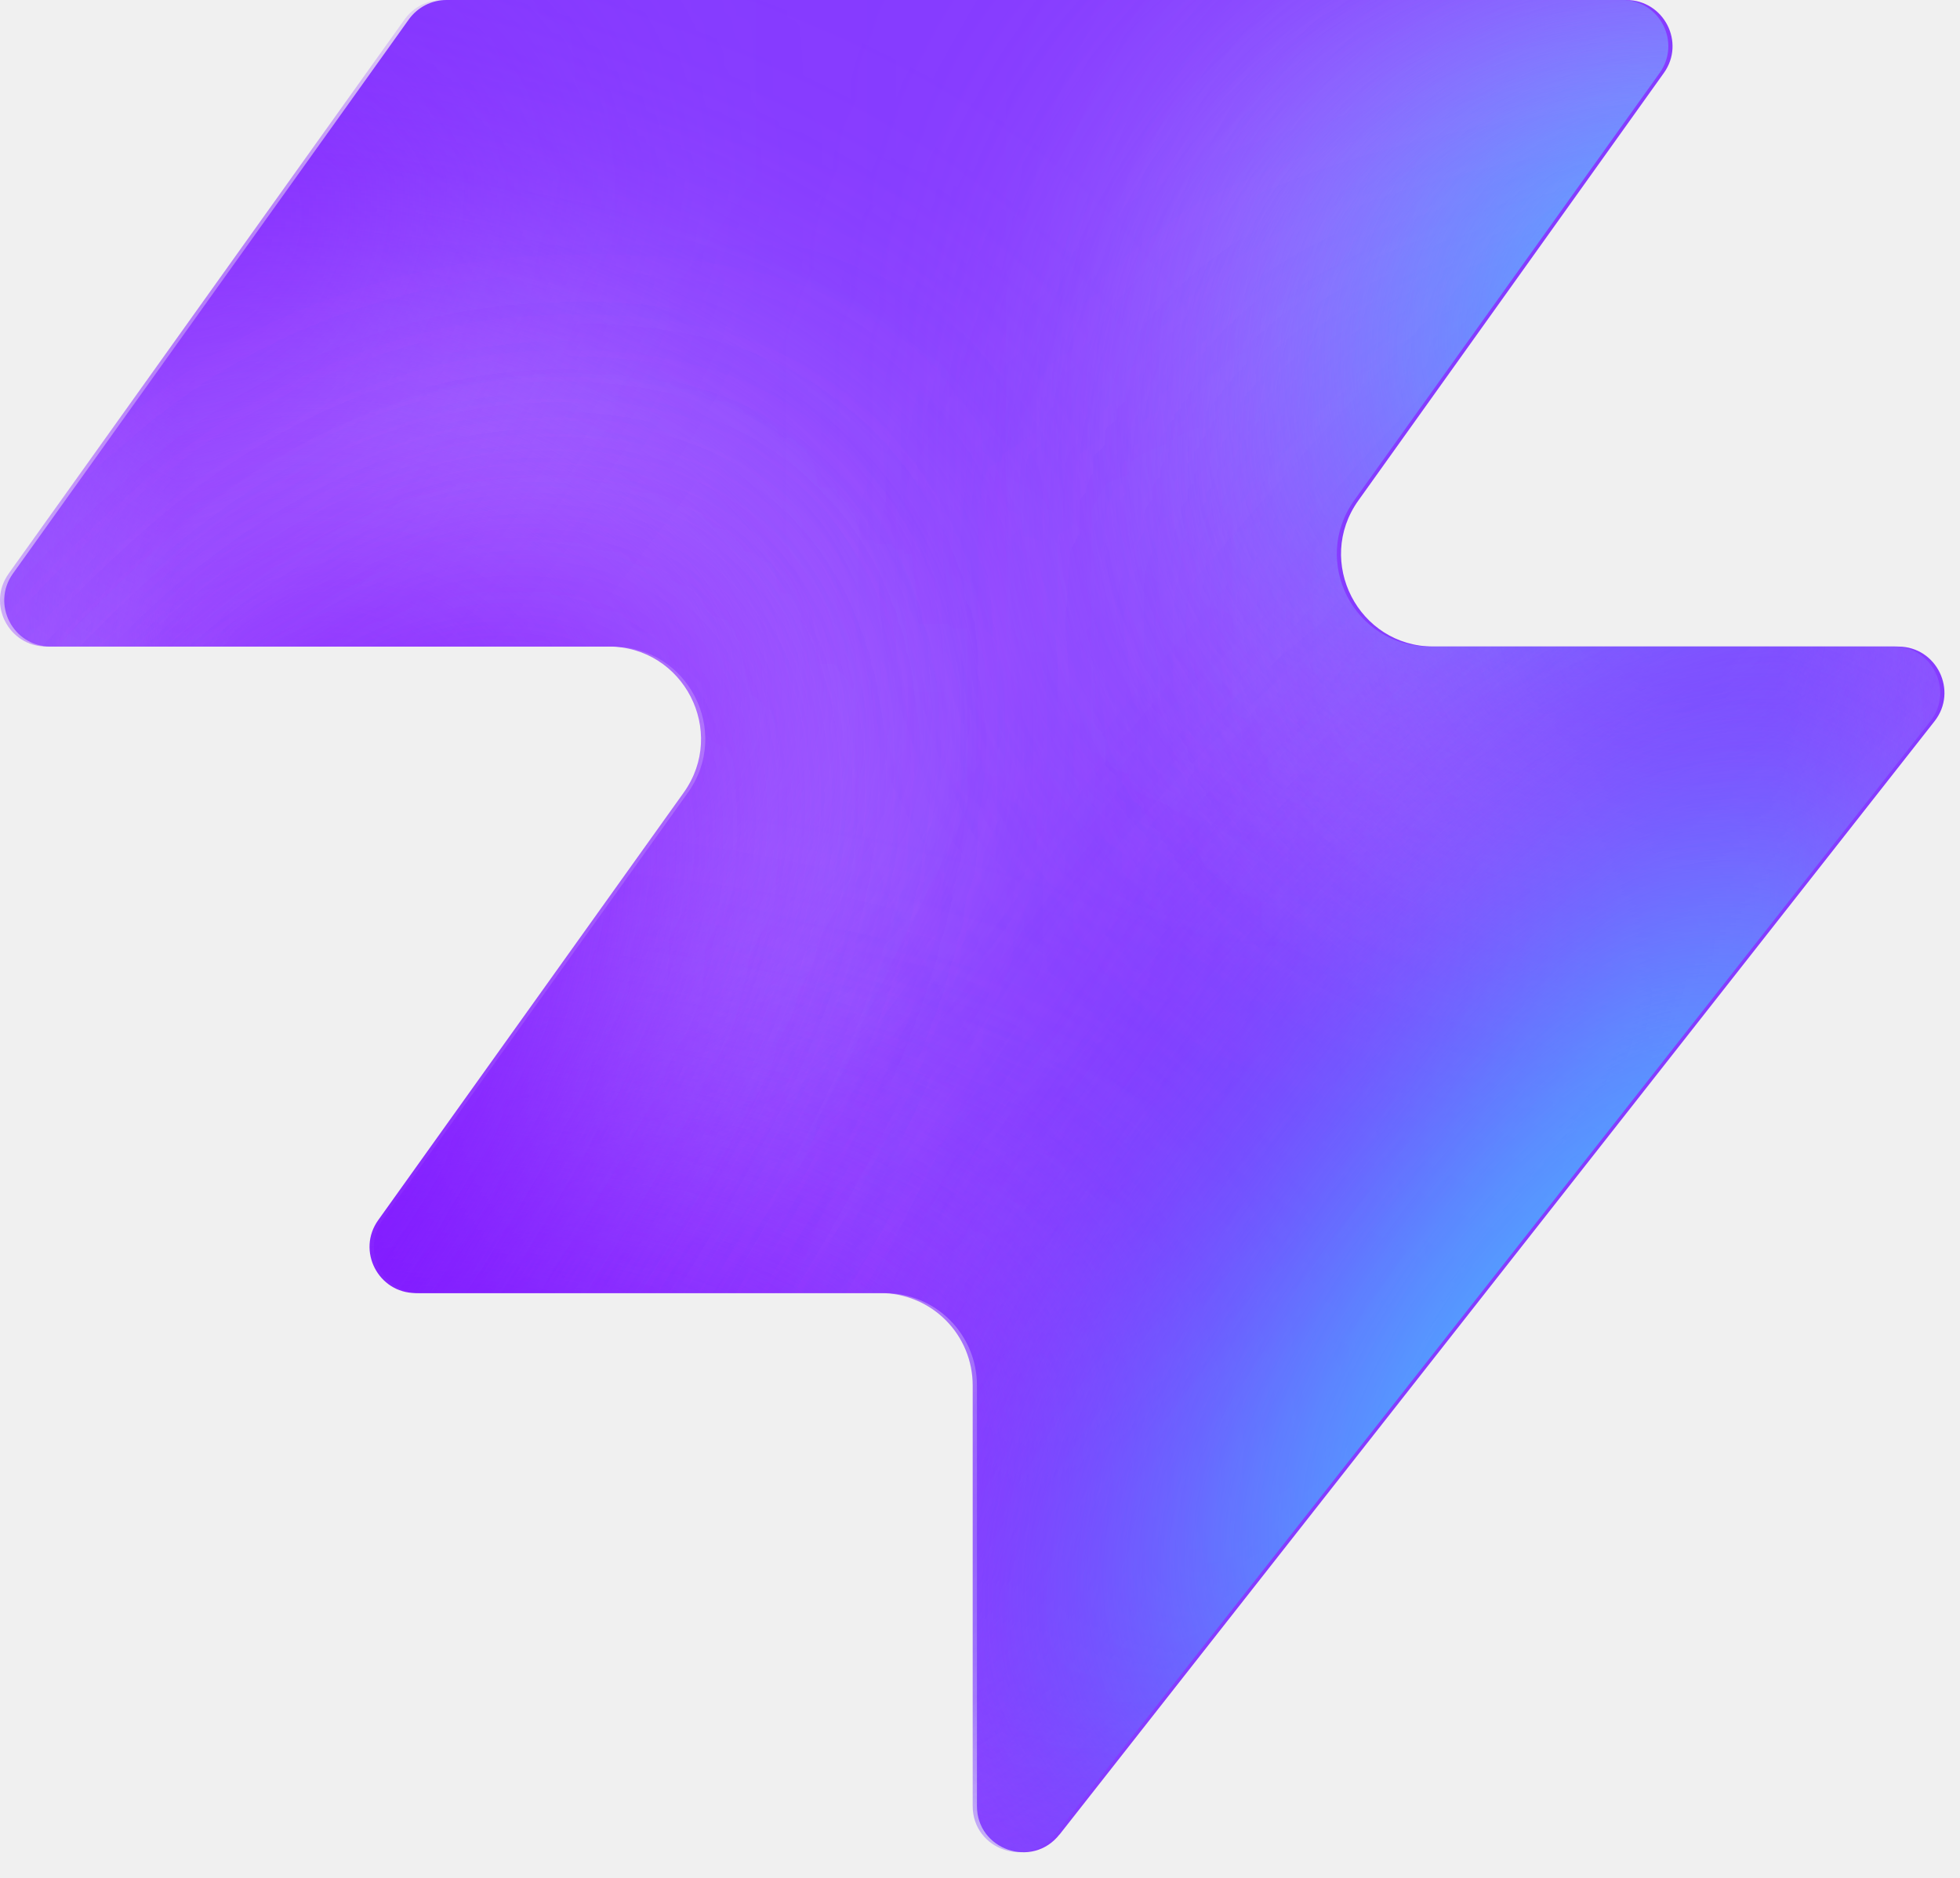
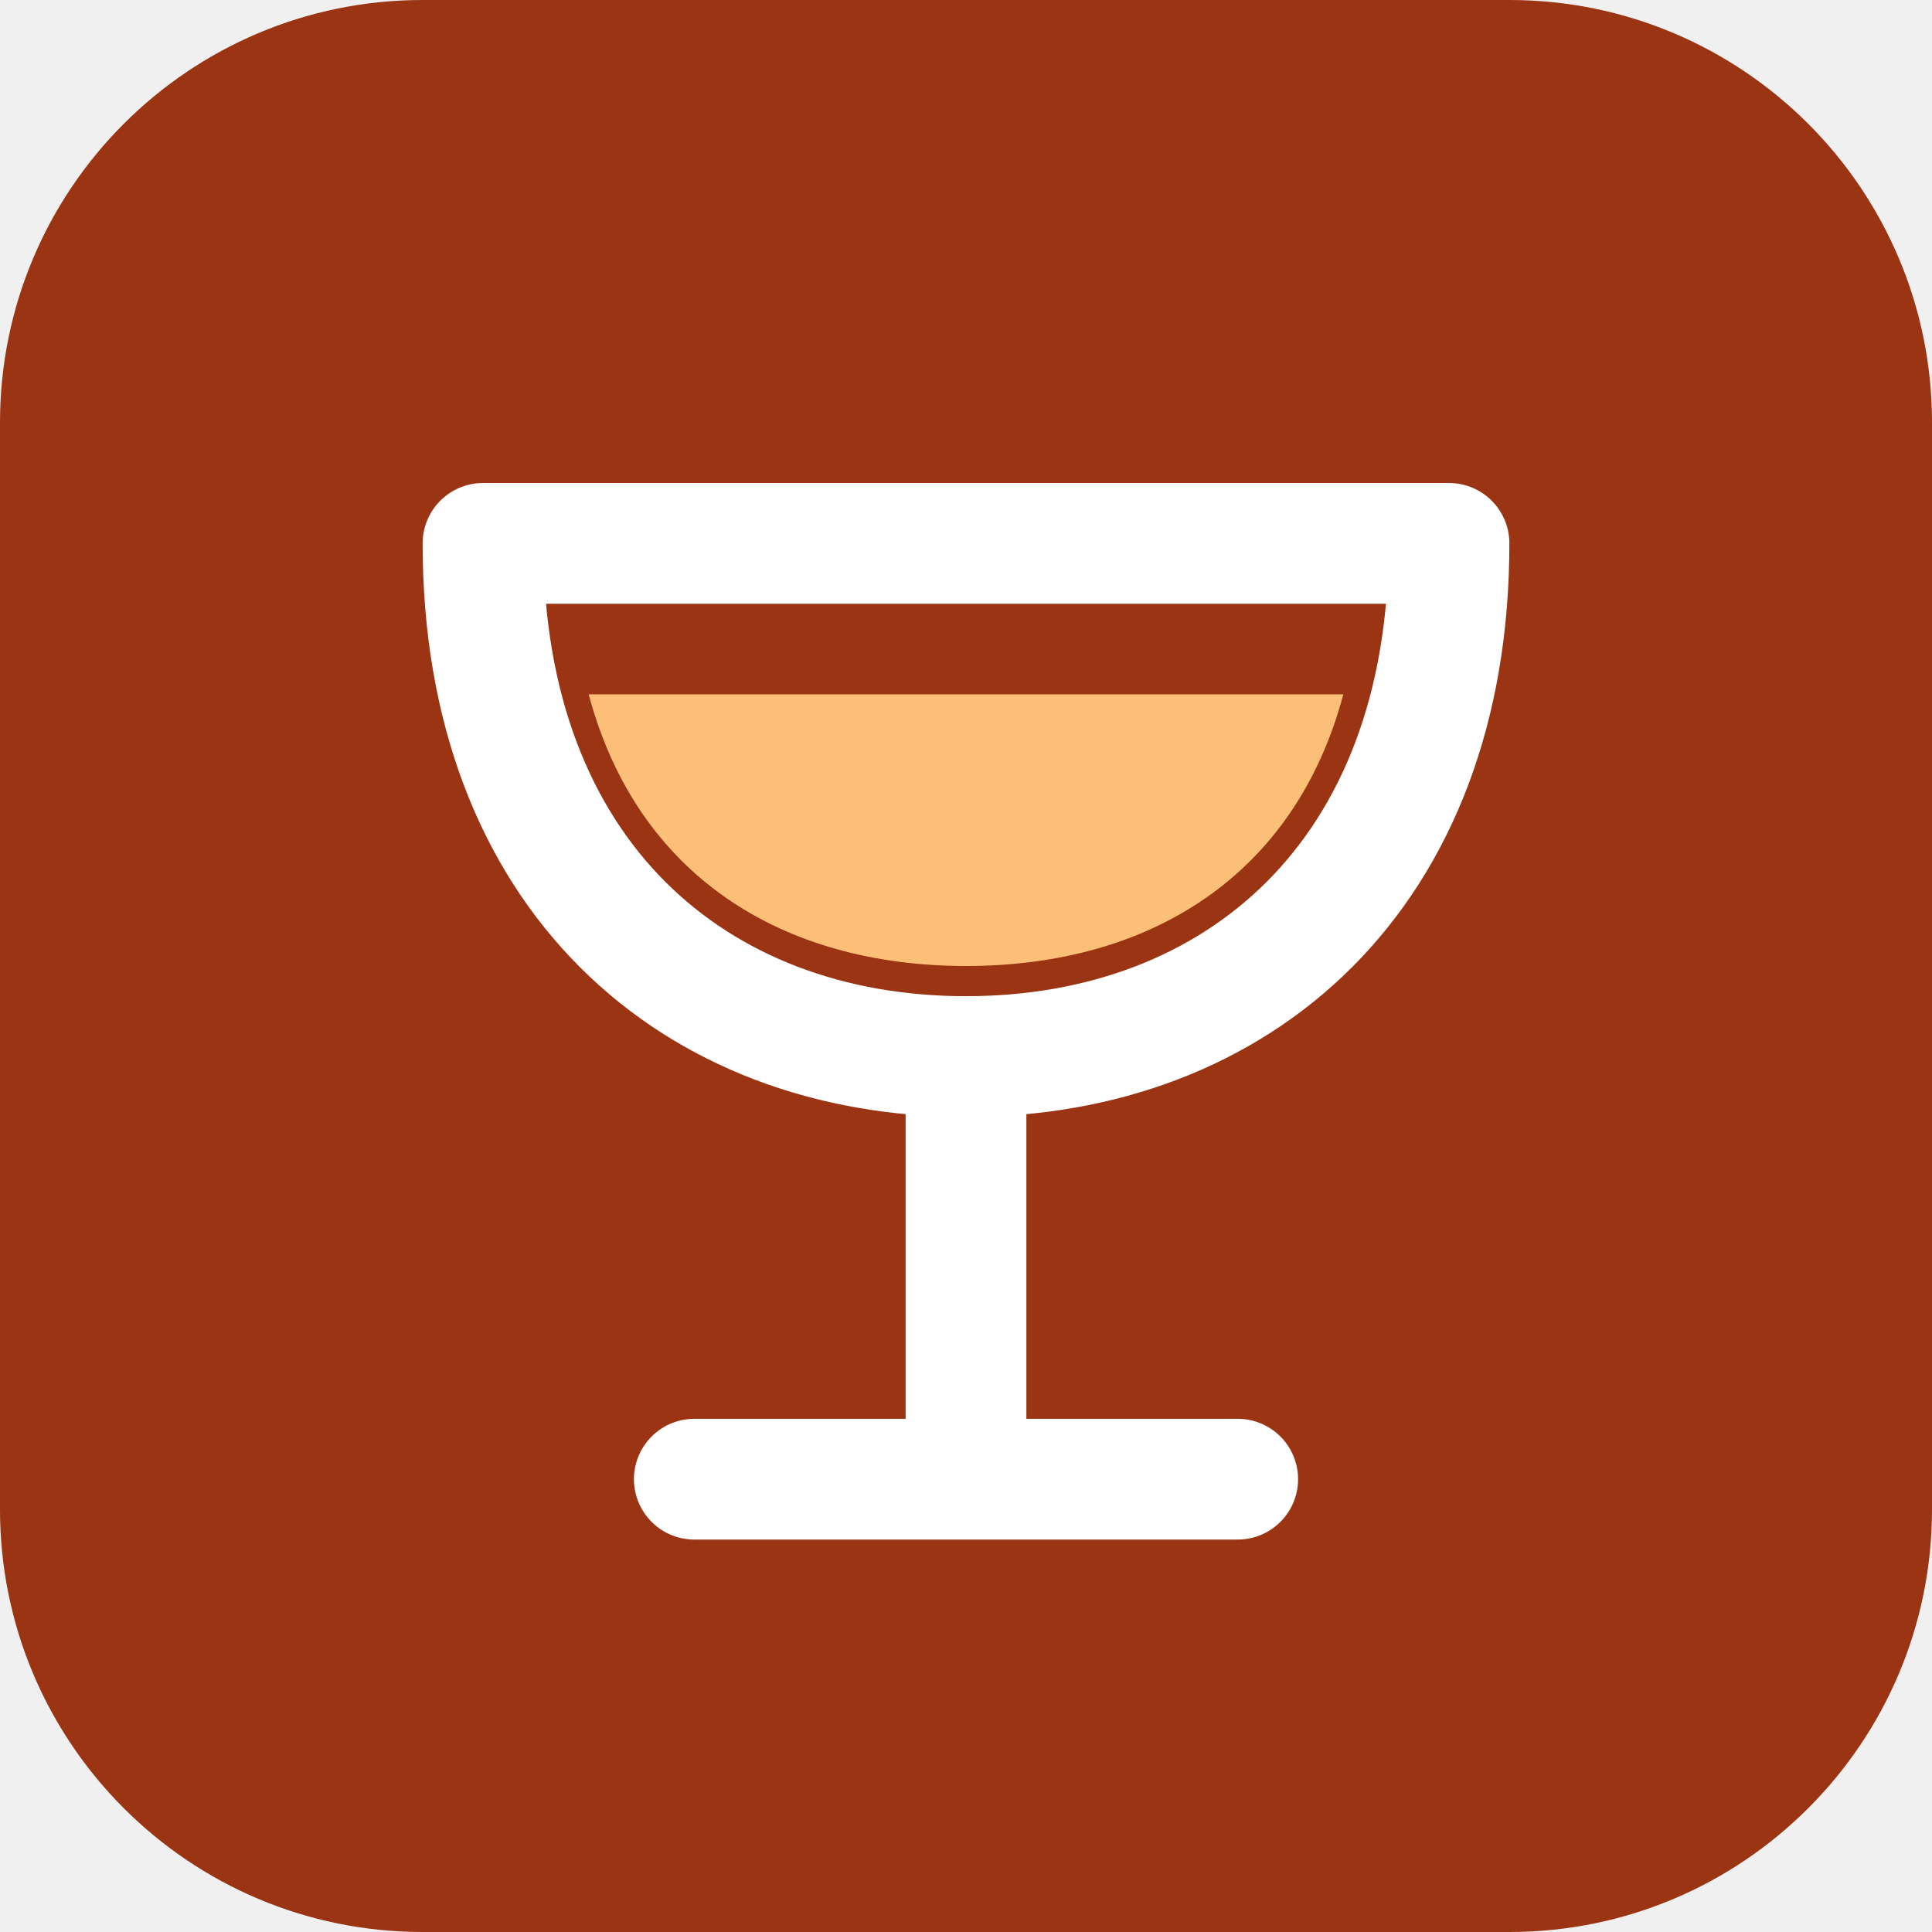
- <svg xmlns="http://www.w3.org/2000/svg" width="48" height="46" fill="none" viewBox="0 0 48 46">
-   <path fill="#863bff" d="M25.946 44.938c-.664.845-2.021.375-2.021-.698V33.937a2.26 2.26 0 0 0-2.262-2.262H10.287c-.92 0-1.456-1.04-.92-1.788l7.48-10.471c1.07-1.497 0-3.578-1.842-3.578H1.237c-.92 0-1.456-1.04-.92-1.788L10.013.474c.214-.297.556-.474.92-.474h28.894c.92 0 1.456 1.04.92 1.788l-7.48 10.471c-1.07 1.498 0 3.579 1.842 3.579h11.377c.943 0 1.473 1.088.89 1.83L25.947 44.94z" style="fill:#863bff;fill:color(display-p3 .525 .23 1);fill-opacity:1" />
-   <mask id="a" width="48" height="46" x="0" y="0" maskUnits="userSpaceOnUse" style="mask-type:alpha">
-     <path fill="#000" d="M25.842 44.938c-.664.844-2.021.375-2.021-.698V33.937a2.26 2.26 0 0 0-2.262-2.262H10.183c-.92 0-1.456-1.04-.92-1.788l7.48-10.471c1.07-1.498 0-3.579-1.842-3.579H1.133c-.92 0-1.456-1.04-.92-1.787L9.91.473c.214-.297.556-.474.92-.474h28.894c.92 0 1.456 1.04.92 1.788l-7.48 10.471c-1.07 1.498 0 3.578 1.842 3.578h11.377c.943 0 1.473 1.088.89 1.832L25.843 44.94z" style="fill:#000;fill-opacity:1" />
-   </mask>
-   <g mask="url(#a)">
-     <g filter="url(#b)">
-       <ellipse cx="5.508" cy="14.704" fill="#ede6ff" rx="5.508" ry="14.704" style="fill:#ede6ff;fill:color(display-p3 .927 .903 1);fill-opacity:1" transform="matrix(.00324 1 1 -.00324 -4.47 31.516)" />
-     </g>
-     <g filter="url(#c)">
-       <ellipse cx="10.399" cy="29.851" fill="#ede6ff" rx="10.399" ry="29.851" style="fill:#ede6ff;fill:color(display-p3 .927 .903 1);fill-opacity:1" transform="matrix(.00324 1 1 -.00324 -39.328 7.883)" />
-     </g>
-     <g filter="url(#d)">
-       <ellipse cx="5.508" cy="30.487" fill="#7e14ff" rx="5.508" ry="30.487" style="fill:#7e14ff;fill:color(display-p3 .492 .077 1);fill-opacity:1" transform="rotate(89.814 -25.913 -14.639)scale(1 -1)" />
-     </g>
-     <g filter="url(#e)">
-       <ellipse cx="5.508" cy="30.599" fill="#7e14ff" rx="5.508" ry="30.599" style="fill:#7e14ff;fill:color(display-p3 .492 .077 1);fill-opacity:1" transform="rotate(89.814 -32.644 -3.334)scale(1 -1)" />
-     </g>
-     <g filter="url(#f)">
-       <ellipse cx="5.508" cy="30.599" fill="#7e14ff" rx="5.508" ry="30.599" style="fill:#7e14ff;fill:color(display-p3 .492 .077 1);fill-opacity:1" transform="matrix(.00324 1 1 -.00324 -34.34 30.47)" />
-     </g>
-     <g filter="url(#g)">
-       <ellipse cx="14.072" cy="22.078" fill="#ede6ff" rx="14.072" ry="22.078" style="fill:#ede6ff;fill:color(display-p3 .927 .903 1);fill-opacity:1" transform="rotate(93.35 24.506 48.493)scale(-1 1)" />
-     </g>
-     <g filter="url(#h)">
-       <ellipse cx="3.47" cy="21.501" fill="#7e14ff" rx="3.47" ry="21.501" style="fill:#7e14ff;fill:color(display-p3 .492 .077 1);fill-opacity:1" transform="rotate(89.009 28.708 47.59)scale(-1 1)" />
-     </g>
-     <g filter="url(#i)">
-       <ellipse cx="3.47" cy="21.501" fill="#7e14ff" rx="3.47" ry="21.501" style="fill:#7e14ff;fill:color(display-p3 .492 .077 1);fill-opacity:1" transform="rotate(89.009 28.708 47.59)scale(-1 1)" />
-     </g>
-     <g filter="url(#j)">
-       <ellipse cx=".387" cy="8.972" fill="#7e14ff" rx="4.407" ry="29.108" style="fill:#7e14ff;fill:color(display-p3 .492 .077 1);fill-opacity:1" transform="rotate(39.51 .387 8.972)" />
-     </g>
-     <g filter="url(#k)">
-       <ellipse cx="47.523" cy="-6.092" fill="#7e14ff" rx="4.407" ry="29.108" style="fill:#7e14ff;fill:color(display-p3 .492 .077 1);fill-opacity:1" transform="rotate(37.892 47.523 -6.092)" />
-     </g>
-     <g filter="url(#l)">
-       <ellipse cx="41.412" cy="6.333" fill="#47bfff" rx="5.971" ry="9.665" style="fill:#47bfff;fill:color(display-p3 .28 .748 1);fill-opacity:1" transform="rotate(37.892 41.412 6.333)" />
-     </g>
-     <g filter="url(#m)">
-       <ellipse cx="-1.879" cy="38.332" fill="#7e14ff" rx="4.407" ry="29.108" style="fill:#7e14ff;fill:color(display-p3 .492 .077 1);fill-opacity:1" transform="rotate(37.892 -1.88 38.332)" />
-     </g>
-     <g filter="url(#n)">
-       <ellipse cx="-1.879" cy="38.332" fill="#7e14ff" rx="4.407" ry="29.108" style="fill:#7e14ff;fill:color(display-p3 .492 .077 1);fill-opacity:1" transform="rotate(37.892 -1.88 38.332)" />
-     </g>
-     <g filter="url(#o)">
-       <ellipse cx="35.651" cy="29.907" fill="#7e14ff" rx="4.407" ry="29.108" style="fill:#7e14ff;fill:color(display-p3 .492 .077 1);fill-opacity:1" transform="rotate(37.892 35.651 29.907)" />
-     </g>
-     <g filter="url(#p)">
-       <ellipse cx="38.418" cy="32.4" fill="#47bfff" rx="5.971" ry="15.297" style="fill:#47bfff;fill:color(display-p3 .28 .748 1);fill-opacity:1" transform="rotate(37.892 38.418 32.4)" />
-     </g>
-   </g>
-   <defs>
-     <filter id="b" width="60.045" height="41.654" x="-19.77" y="16.149" color-interpolation-filters="sRGB" filterUnits="userSpaceOnUse">
-       <feFlood flood-opacity="0" result="BackgroundImageFix" />
-       <feBlend in="SourceGraphic" in2="BackgroundImageFix" result="shape" />
-       <feGaussianBlur result="effect1_foregroundBlur_2002_17158" stdDeviation="7.659" />
-     </filter>
-     <filter id="c" width="90.34" height="51.437" x="-54.613" y="-7.533" color-interpolation-filters="sRGB" filterUnits="userSpaceOnUse">
-       <feFlood flood-opacity="0" result="BackgroundImageFix" />
-       <feBlend in="SourceGraphic" in2="BackgroundImageFix" result="shape" />
-       <feGaussianBlur result="effect1_foregroundBlur_2002_17158" stdDeviation="7.659" />
-     </filter>
-     <filter id="d" width="79.355" height="29.4" x="-49.64" y="2.03" color-interpolation-filters="sRGB" filterUnits="userSpaceOnUse">
-       <feFlood flood-opacity="0" result="BackgroundImageFix" />
-       <feBlend in="SourceGraphic" in2="BackgroundImageFix" result="shape" />
-       <feGaussianBlur result="effect1_foregroundBlur_2002_17158" stdDeviation="4.596" />
-     </filter>
-     <filter id="e" width="79.579" height="29.4" x="-45.045" y="20.029" color-interpolation-filters="sRGB" filterUnits="userSpaceOnUse">
-       <feFlood flood-opacity="0" result="BackgroundImageFix" />
-       <feBlend in="SourceGraphic" in2="BackgroundImageFix" result="shape" />
-       <feGaussianBlur result="effect1_foregroundBlur_2002_17158" stdDeviation="4.596" />
-     </filter>
-     <filter id="f" width="79.579" height="29.4" x="-43.513" y="21.178" color-interpolation-filters="sRGB" filterUnits="userSpaceOnUse">
-       <feFlood flood-opacity="0" result="BackgroundImageFix" />
-       <feBlend in="SourceGraphic" in2="BackgroundImageFix" result="shape" />
-       <feGaussianBlur result="effect1_foregroundBlur_2002_17158" stdDeviation="4.596" />
-     </filter>
-     <filter id="g" width="74.749" height="58.852" x="15.756" y="-17.901" color-interpolation-filters="sRGB" filterUnits="userSpaceOnUse">
-       <feFlood flood-opacity="0" result="BackgroundImageFix" />
-       <feBlend in="SourceGraphic" in2="BackgroundImageFix" result="shape" />
-       <feGaussianBlur result="effect1_foregroundBlur_2002_17158" stdDeviation="7.659" />
-     </filter>
-     <filter id="h" width="61.377" height="25.362" x="23.548" y="2.284" color-interpolation-filters="sRGB" filterUnits="userSpaceOnUse">
-       <feFlood flood-opacity="0" result="BackgroundImageFix" />
-       <feBlend in="SourceGraphic" in2="BackgroundImageFix" result="shape" />
-       <feGaussianBlur result="effect1_foregroundBlur_2002_17158" stdDeviation="4.596" />
-     </filter>
-     <filter id="i" width="61.377" height="25.362" x="23.548" y="2.284" color-interpolation-filters="sRGB" filterUnits="userSpaceOnUse">
-       <feFlood flood-opacity="0" result="BackgroundImageFix" />
-       <feBlend in="SourceGraphic" in2="BackgroundImageFix" result="shape" />
-       <feGaussianBlur result="effect1_foregroundBlur_2002_17158" stdDeviation="4.596" />
-     </filter>
-     <filter id="j" width="56.045" height="63.649" x="-27.636" y="-22.853" color-interpolation-filters="sRGB" filterUnits="userSpaceOnUse">
-       <feFlood flood-opacity="0" result="BackgroundImageFix" />
-       <feBlend in="SourceGraphic" in2="BackgroundImageFix" result="shape" />
-       <feGaussianBlur result="effect1_foregroundBlur_2002_17158" stdDeviation="4.596" />
-     </filter>
-     <filter id="k" width="54.814" height="64.646" x="20.116" y="-38.415" color-interpolation-filters="sRGB" filterUnits="userSpaceOnUse">
-       <feFlood flood-opacity="0" result="BackgroundImageFix" />
-       <feBlend in="SourceGraphic" in2="BackgroundImageFix" result="shape" />
-       <feGaussianBlur result="effect1_foregroundBlur_2002_17158" stdDeviation="4.596" />
-     </filter>
-     <filter id="l" width="33.541" height="35.313" x="24.641" y="-11.323" color-interpolation-filters="sRGB" filterUnits="userSpaceOnUse">
-       <feFlood flood-opacity="0" result="BackgroundImageFix" />
-       <feBlend in="SourceGraphic" in2="BackgroundImageFix" result="shape" />
-       <feGaussianBlur result="effect1_foregroundBlur_2002_17158" stdDeviation="4.596" />
-     </filter>
-     <filter id="m" width="54.814" height="64.646" x="-29.286" y="6.009" color-interpolation-filters="sRGB" filterUnits="userSpaceOnUse">
-       <feFlood flood-opacity="0" result="BackgroundImageFix" />
-       <feBlend in="SourceGraphic" in2="BackgroundImageFix" result="shape" />
-       <feGaussianBlur result="effect1_foregroundBlur_2002_17158" stdDeviation="4.596" />
-     </filter>
-     <filter id="n" width="54.814" height="64.646" x="-29.286" y="6.009" color-interpolation-filters="sRGB" filterUnits="userSpaceOnUse">
-       <feFlood flood-opacity="0" result="BackgroundImageFix" />
-       <feBlend in="SourceGraphic" in2="BackgroundImageFix" result="shape" />
-       <feGaussianBlur result="effect1_foregroundBlur_2002_17158" stdDeviation="4.596" />
-     </filter>
-     <filter id="o" width="54.814" height="64.646" x="8.244" y="-2.416" color-interpolation-filters="sRGB" filterUnits="userSpaceOnUse">
-       <feFlood flood-opacity="0" result="BackgroundImageFix" />
-       <feBlend in="SourceGraphic" in2="BackgroundImageFix" result="shape" />
-       <feGaussianBlur result="effect1_foregroundBlur_2002_17158" stdDeviation="4.596" />
-     </filter>
-     <filter id="p" width="39.409" height="43.623" x="18.713" y="10.588" color-interpolation-filters="sRGB" filterUnits="userSpaceOnUse">
-       <feFlood flood-opacity="0" result="BackgroundImageFix" />
-       <feBlend in="SourceGraphic" in2="BackgroundImageFix" result="shape" />
-       <feGaussianBlur result="effect1_foregroundBlur_2002_17158" stdDeviation="4.596" />
-     </filter>
-   </defs>
+ <svg xmlns="http://www.w3.org/2000/svg" viewBox="0 0 64 64">
+   <rect width="64" height="64" rx="14" fill="#9a3412" />
+   <path d="M16 18h32c0 11-7 17-16 17s-16-6-16-17z M32 35v13 M23 49h18" fill="none" stroke="#fff" stroke-width="4" stroke-linecap="round" stroke-linejoin="round" />
+   <path d="M19.5 23h25c-1.6 6-6.4 9-12.500 9s-10.900-3-12.500-9z" fill="#fbbf77" />
</svg>
